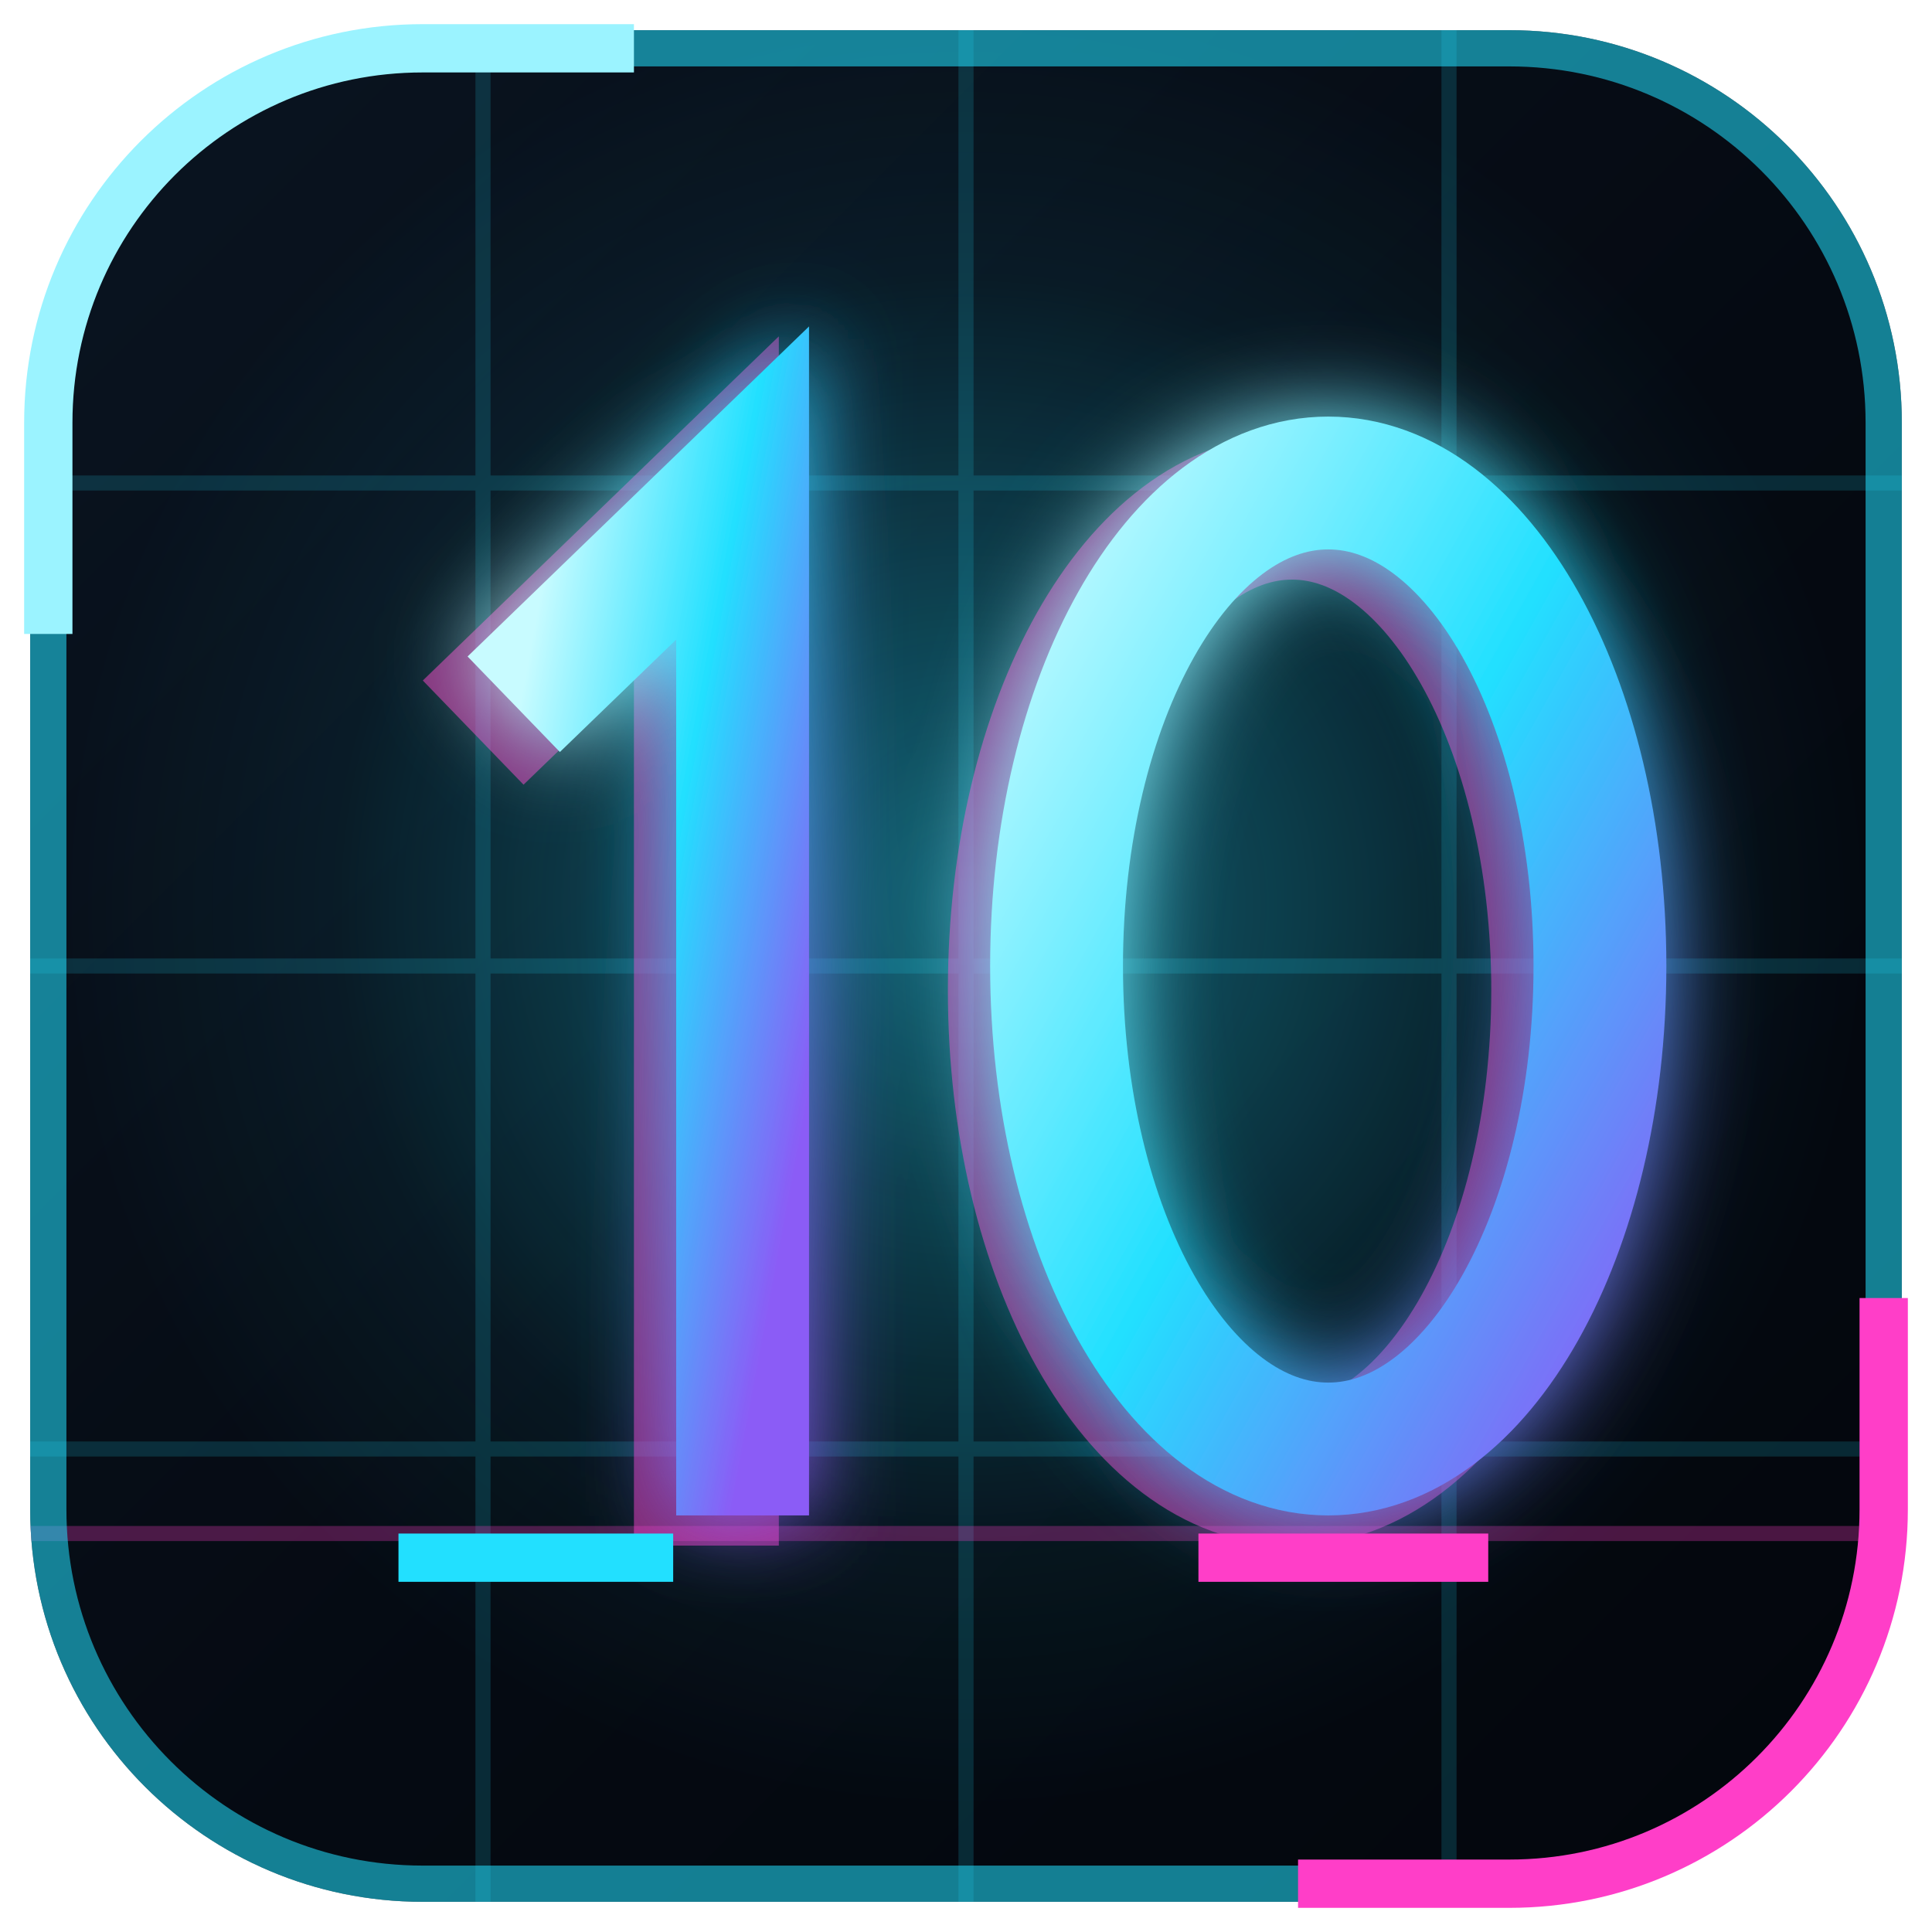
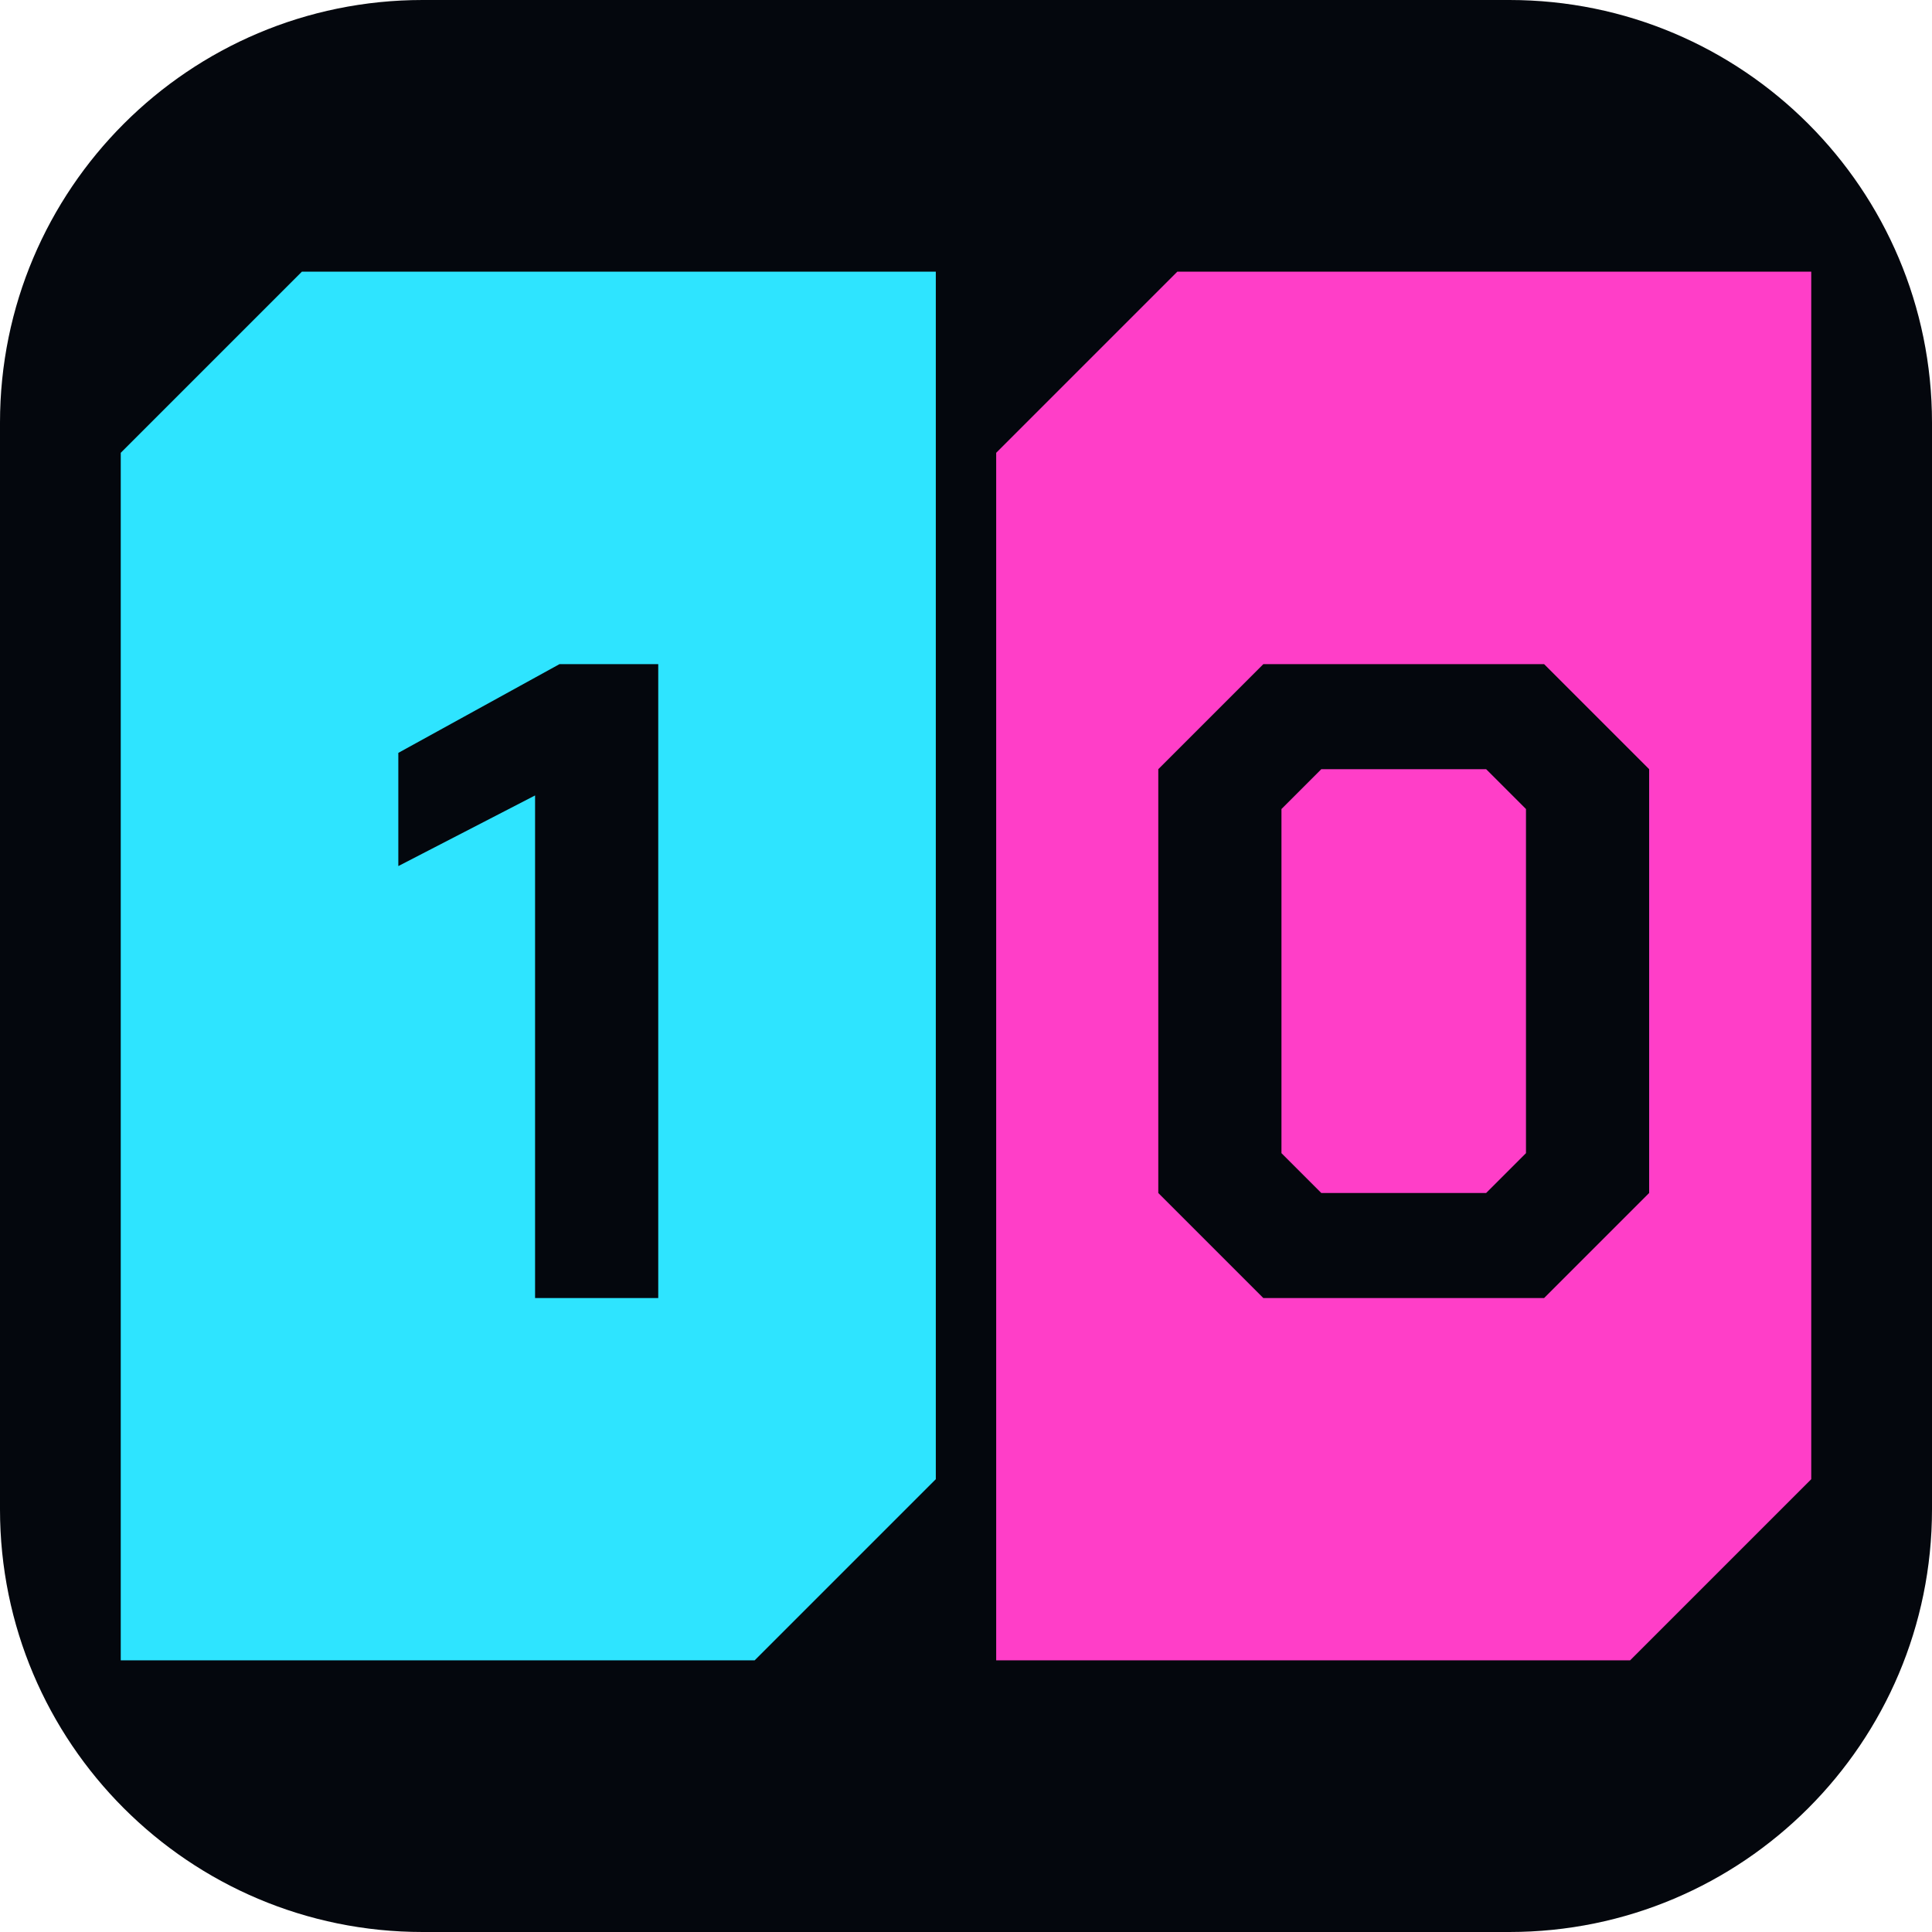
<svg xmlns="http://www.w3.org/2000/svg" viewBox="0 0 64 64" width="64" height="64" role="img" aria-label="MAKE 10 BATTLE">
-   <defs>
-     <linearGradient id="bg" x1="0" y1="0" x2="1" y2="1">
-       <stop offset="0" stop-color="#0a1522" />
-       <stop offset="0.55" stop-color="#050a12" />
-       <stop offset="1" stop-color="#03060c" />
-     </linearGradient>
-     <linearGradient id="neon" x1="0" y1="0" x2="1" y2="1">
-       <stop offset="0" stop-color="#c8fbff" />
-       <stop offset="0.5" stop-color="#22e0ff" />
-       <stop offset="1" stop-color="#8b5cf6" />
-     </linearGradient>
-     <radialGradient id="aura" cx="0.5" cy="0.5" r="0.5">
-       <stop offset="0" stop-color="#22e0ff" stop-opacity="0.42" />
-       <stop offset="0.7" stop-color="#22e0ff" stop-opacity="0.06" />
-       <stop offset="1" stop-color="#22e0ff" stop-opacity="0" />
-     </radialGradient>
-     <filter id="glow" x="-60%" y="-60%" width="220%" height="220%">
-       <feGaussianBlur stdDeviation="1.5" result="b" />
-       <feMerge>
-         <feMergeNode in="b" />
-         <feMergeNode in="SourceGraphic" />
-       </feMerge>
-     </filter>
-     <clipPath id="frame">
-       <path d="M14 1h36a13 13 0 0 1 13 13v36a13 13 0 0 1-13 13H14A13 13 0 0 1 1 50V14A13 13 0 0 1 14 1z" />
-     </clipPath>
-   </defs>
-   <g clip-path="url(#frame)">
-     <rect width="64" height="64" fill="url(#bg)" />
-     <circle cx="32" cy="30" r="30" fill="url(#aura)" />
-     <g stroke="#22e0ff" stroke-opacity="0.16" stroke-width="0.5">
-       <path d="M0 16h64M0 32h64M0 48h64M16 0v64M32 0v64M48 0v64" />
+   <rect width="64" height="64" rx="14" fill="#04070d" />
+   <g fill="#2ee4ff">
+     <path d="M10 9H31V49L25 55H4V15Z" />
+   </g>
+   <g fill="#ff3ec8">
+     <path d="M39 9H60V49L54 55H33V15Z" />
+   </g>
+   <g fill="#04070d">
+     <g transform="translate(12.445 43.000) scale(0.03 -0.03)">
+       <path d="M176 555 25 477V602L203 700H312V0H176Z" />
    </g>
-     <path d="M0 50.8h64" stroke="#ff3ec8" stroke-opacity="0.28" stroke-width="0.5" />
-     <g fill="none" stroke-linecap="square" stroke-linejoin="miter">
-       <g stroke="#ff3ec8" stroke-opacity="0.5" stroke-width="4.8" transform="translate(-1.2 0.8)">
-         <path d="M18.6 21.8L24.6 16v32" />
-         <ellipse cx="44" cy="32" rx="9" ry="16" />
-       </g>
-       <g stroke="url(#neon)" stroke-width="4.4" filter="url(#glow)">
-         <path d="M18.6 21.8L24.6 16v32" />
-         <ellipse cx="44" cy="32" rx="9" ry="16" />
-       </g>
-       <path d="M14 51.6h7.5" stroke="#22e0ff" stroke-width="1.6" />
-       <path d="M40.5 51.6h8" stroke="#ff3ec8" stroke-width="1.6" />
+     <g transform="translate(36.720 43.000) scale(0.03 -0.03)">
+       <path d="M55 116V584L171 700H481L597 584V116L481 0H171ZM417 116 461 160V540L417 584H235L191 540V160L235 116Z" />
    </g>
  </g>
-   <path d="M14 1.6h36a12.4 12.4 0 0 1 12.4 12.4v36A12.4 12.4 0 0 1 50 62.4H14A12.4 12.4 0 0 1 1.6 50V14A12.4 12.4 0 0 1 14 1.6z" fill="none" stroke="#22e0ff" stroke-opacity="0.55" stroke-width="1.2" />
-   <path d="M1.6 21V14A12.4 12.4 0 0 1 14 1.6h7" fill="none" stroke="#9bf3ff" stroke-width="1.6" />
-   <path d="M62.4 43v7A12.4 12.4 0 0 1 50 62.4h-7" fill="none" stroke="#ff3ec8" stroke-width="1.6" />
</svg>
